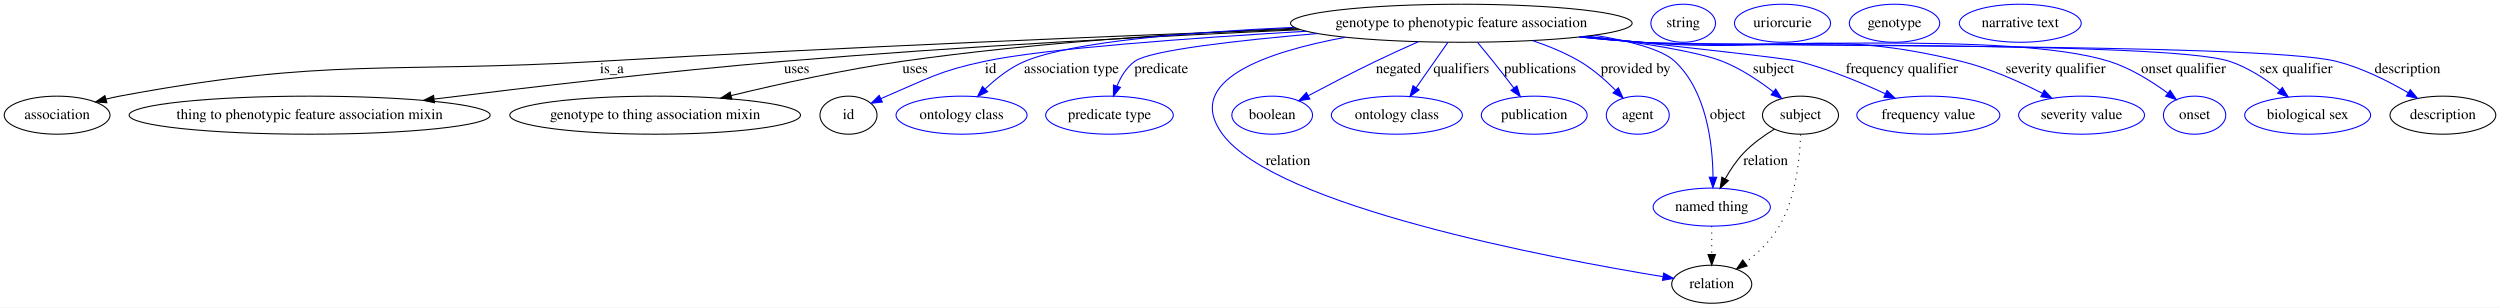
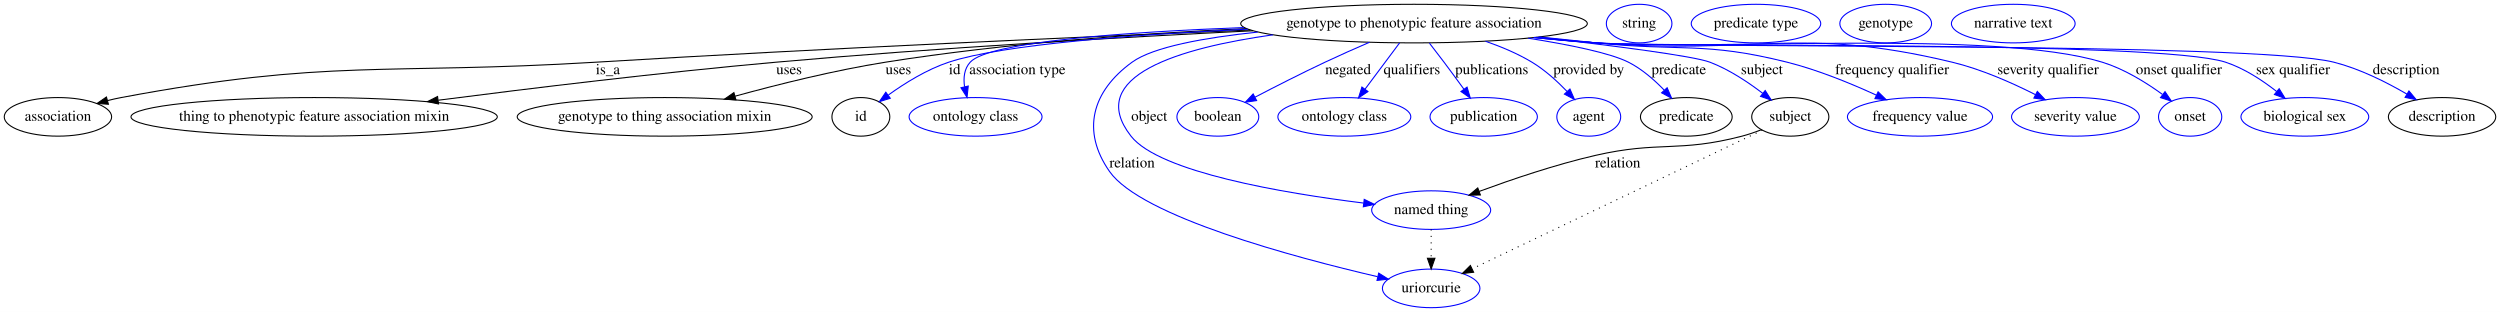
- <svg xmlns="http://www.w3.org/2000/svg" width="2366pt" height="291pt" viewBox="0.00 0.00 2366.09 291.00">
+ <svg xmlns="http://www.w3.org/2000/svg" width="2332pt" height="291pt" viewBox="0.00 0.00 2332.09 291.00">
  <g id="graph0" class="graph" transform="scale(1 1) rotate(0) translate(4 287)">
-     <polygon fill="#ffffff" stroke="transparent" points="-4,4 -4,-287 2362.091,-287 2362.091,4 -4,4" />
+     <polygon fill="#ffffff" stroke="transparent" points="-4,4 -4,-287 2328.091,-287 2328.091,4 -4,4" />
    <g id="node1" class="node">
-       <ellipse fill="none" stroke="#000000" cx="1379.046" cy="-265" rx="161.671" ry="18" />
-       <text text-anchor="middle" x="1379.046" y="-261.3" font-family="Times,serif" font-size="14.00" fill="#000000">genotype to phenotypic feature association</text>
+       <ellipse fill="none" stroke="#000000" cx="1315.046" cy="-265" rx="161.671" ry="18" />
+       <text text-anchor="middle" x="1315.046" y="-261.3" font-family="Times,serif" font-size="14.00" fill="#000000">genotype to phenotypic feature association</text>
    </g>
    <g id="node2" class="node">
      <ellipse fill="none" stroke="#000000" cx="50.046" cy="-178" rx="50.091" ry="18" />
      <text text-anchor="middle" x="50.046" y="-174.3" font-family="Times,serif" font-size="14.00" fill="#000000">association</text>
    </g>
    <g id="edge1" class="edge">
-       <path fill="none" stroke="#000000" d="M1224.632,-259.479C1060.674,-253.313 793.982,-242.414 564.046,-229 361.636,-217.192 308.367,-233.148 109.046,-196 104.9,-195.227 100.634,-194.267 96.383,-193.194" />
-       <polygon fill="#000000" stroke="#000000" points="97.121,-189.768 86.553,-190.523 95.286,-196.523 97.121,-189.768" />
-       <text text-anchor="middle" x="575.046" y="-217.8" font-family="Times,serif" font-size="14.00" fill="#000000">is_a</text>
+       <path fill="none" stroke="#000000" d="M1162.253,-259.014C1008.168,-252.69 763.503,-241.862 552.046,-229 354.975,-217.013 303.103,-232.363 109.046,-196 104.901,-195.223 100.636,-194.26 96.385,-193.185" />
+       <polygon fill="#000000" stroke="#000000" points="97.123,-189.759 86.555,-190.512 95.286,-196.514 97.123,-189.759" />
+       <text text-anchor="middle" x="563.046" y="-217.8" font-family="Times,serif" font-size="14.00" fill="#000000">is_a</text>
    </g>
    <g id="node3" class="node">
      <ellipse fill="none" stroke="#000000" cx="289.046" cy="-178" rx="170.87" ry="18" />
      <text text-anchor="middle" x="289.046" y="-174.3" font-family="Times,serif" font-size="14.00" fill="#000000">thing to phenotypic feature association mixin</text>
    </g>
    <g id="edge2" class="edge">
-       <path fill="none" stroke="#000000" d="M1226.696,-258.89C1096.713,-253.092 904.915,-243.151 738.046,-229 625.401,-219.447 497.308,-204.49 406.848,-193.239" />
-       <polygon fill="#000000" stroke="#000000" points="407.192,-189.755 396.836,-191.99 406.325,-196.701 407.192,-189.755" />
-       <text text-anchor="middle" x="750.046" y="-217.8" font-family="Times,serif" font-size="14.00" fill="#000000">uses</text>
+       <path fill="none" stroke="#000000" d="M1164.785,-258.295C1044.379,-252.348 871.182,-242.503 720.046,-229 613.022,-219.438 491.493,-204.704 404.829,-193.527" />
+       <polygon fill="#000000" stroke="#000000" points="405.068,-190.029 394.702,-192.216 404.17,-196.971 405.068,-190.029" />
+       <text text-anchor="middle" x="732.046" y="-217.8" font-family="Times,serif" font-size="14.00" fill="#000000">uses</text>
    </g>
    <g id="node4" class="node">
      <ellipse fill="none" stroke="#000000" cx="616.046" cy="-178" rx="137.576" ry="18" />
      <text text-anchor="middle" x="616.046" y="-174.3" font-family="Times,serif" font-size="14.00" fill="#000000">genotype to thing association mixin</text>
    </g>
    <g id="edge3" class="edge">
-       <path fill="none" stroke="#000000" d="M1222.464,-260.368C1116.843,-255.769 974.56,-246.708 850.046,-229 795.204,-221.201 734.07,-207.707 688.044,-196.558" />
-       <polygon fill="#000000" stroke="#000000" points="688.71,-193.118 678.165,-194.145 687.049,-199.918 688.71,-193.118" />
-       <text text-anchor="middle" x="862.046" y="-217.8" font-family="Times,serif" font-size="14.00" fill="#000000">uses</text>
+       <path fill="none" stroke="#000000" d="M1158.562,-260.36C1061.254,-255.799 933.812,-246.784 822.046,-229 774.481,-221.432 721.779,-208.295 681.589,-197.25" />
+       <polygon fill="#000000" stroke="#000000" points="682.484,-193.866 671.912,-194.564 680.612,-200.611 682.484,-193.866" />
+       <text text-anchor="middle" x="834.046" y="-217.8" font-family="Times,serif" font-size="14.00" fill="#000000">uses</text>
    </g>
    <g id="node5" class="node">
      <ellipse fill="none" stroke="#000000" cx="799.046" cy="-178" rx="27" ry="18" />
      <text text-anchor="middle" x="799.046" y="-174.3" font-family="Times,serif" font-size="14.00" fill="#000000">id</text>
    </g>
    <g id="edge4" class="edge">
-       <path fill="none" stroke="#0000ff" d="M1232.139,-257.419C1123.165,-251.014 984.17,-240.981 928.046,-229 885.154,-219.844 875.402,-213.173 835.046,-196 833.261,-195.241 831.441,-194.435 829.613,-193.601" />
-       <polygon fill="#0000ff" stroke="#0000ff" points="831.08,-190.423 820.546,-189.287 828.073,-196.744 831.08,-190.423" />
-       <text text-anchor="middle" x="933.546" y="-217.8" font-family="Times,serif" font-size="14.00" fill="#000000">id</text>
+       <path fill="none" stroke="#0000ff" d="M1159.973,-259.792C1056.824,-254.868 931.38,-245.657 881.046,-229 860.689,-222.263 840.206,-209.528 824.803,-198.47" />
+       <polygon fill="#0000ff" stroke="#0000ff" points="826.478,-195.355 816.36,-192.211 822.309,-200.978 826.478,-195.355" />
+       <text text-anchor="middle" x="886.546" y="-217.8" font-family="Times,serif" font-size="14.00" fill="#000000">id</text>
    </g>
    <g id="node7" class="node">
      <ellipse fill="none" stroke="#0000ff" cx="906.046" cy="-178" rx="61.99" ry="18" />
      <text text-anchor="middle" x="906.046" y="-174.3" font-family="Times,serif" font-size="14.00" fill="#000000">ontology class</text>
    </g>
    <g id="edge5" class="edge">
-       <path fill="none" stroke="#0000ff" d="M1220.848,-261.086C1124.315,-256.797 1011.081,-247.814 966.046,-229 952.073,-223.163 938.959,-212.829 928.576,-202.983" />
-       <polygon fill="#0000ff" stroke="#0000ff" points="930.754,-200.211 921.2,-195.631 925.812,-205.169 930.754,-200.211" />
-       <text text-anchor="middle" x="1010.046" y="-217.8" font-family="Times,serif" font-size="14.00" fill="#000000">association type</text>
+       <path fill="none" stroke="#0000ff" d="M1156.45,-261.339C1047.172,-257.126 918.582,-248.128 901.046,-229 895.404,-222.846 894.57,-214.351 895.777,-206.057" />
+       <polygon fill="#0000ff" stroke="#0000ff" points="899.211,-206.746 898.077,-196.212 892.394,-205.154 899.211,-206.746" />
+       <text text-anchor="middle" x="945.046" y="-217.8" font-family="Times,serif" font-size="14.00" fill="#000000">association type</text>
    </g>
    <g id="node8" class="node">
-       <ellipse fill="none" stroke="#0000ff" cx="1046.046" cy="-178" rx="60.389" ry="18" />
-       <text text-anchor="middle" x="1046.046" y="-174.3" font-family="Times,serif" font-size="14.00" fill="#000000">predicate type</text>
+       <ellipse fill="none" stroke="#0000ff" cx="1331.046" cy="-91" rx="55.491" ry="18" />
+       <text text-anchor="middle" x="1331.046" y="-87.3" font-family="Times,serif" font-size="14.00" fill="#000000">named thing</text>
    </g>
    <g id="edge6" class="edge">
-       <path fill="none" stroke="#0000ff" d="M1242.831,-255.242C1166.836,-248.722 1084.57,-239.445 1070.046,-229 1062.195,-223.355 1056.83,-214.469 1053.2,-205.686" />
-       <polygon fill="#0000ff" stroke="#0000ff" points="1056.412,-204.269 1049.8,-195.991 1049.807,-206.585 1056.412,-204.269" />
-       <text text-anchor="middle" x="1095.046" y="-217.8" font-family="Times,serif" font-size="14.00" fill="#000000">predicate</text>
+       <path fill="none" stroke="#0000ff" d="M1183.411,-254.525C1096.866,-242.327 1007.087,-216.106 1051.046,-160 1077.476,-126.266 1193.776,-106.793 1267.927,-97.593" />
+       <polygon fill="#0000ff" stroke="#0000ff" points="1268.589,-101.038 1278.097,-96.363 1267.749,-94.089 1268.589,-101.038" />
+       <text text-anchor="middle" x="1068.046" y="-174.3" font-family="Times,serif" font-size="14.00" fill="#000000">object</text>
    </g>
    <g id="node9" class="node">
-       <ellipse fill="none" stroke="#0000ff" cx="1616.046" cy="-91" rx="55.491" ry="18" />
-       <text text-anchor="middle" x="1616.046" y="-87.3" font-family="Times,serif" font-size="14.00" fill="#000000">named thing</text>
+       <ellipse fill="none" stroke="#0000ff" cx="1331.046" cy="-18" rx="45.492" ry="18" />
+       <text text-anchor="middle" x="1331.046" y="-14.3" font-family="Times,serif" font-size="14.00" fill="#000000">uriorcurie</text>
    </g>
    <g id="edge7" class="edge">
-       <path fill="none" stroke="#0000ff" d="M1504.885,-253.655C1538.46,-248.246 1568.821,-240.374 1581.046,-229 1611.153,-200.986 1616.909,-151.094 1617.25,-119.595" />
-       <polygon fill="#0000ff" stroke="#0000ff" points="1620.748,-119.261 1617.176,-109.287 1613.748,-119.312 1620.748,-119.261" />
-       <text text-anchor="middle" x="1631.046" y="-174.3" font-family="Times,serif" font-size="14.00" fill="#000000">object</text>
+       <path fill="none" stroke="#0000ff" d="M1169.277,-257.068C1119.619,-251.859 1071.675,-243.243 1052.046,-229 1014.584,-201.818 1004.487,-164.906 1031.046,-127 1060.411,-85.086 1203.575,-46.912 1281.037,-28.9" />
+       <polygon fill="#0000ff" stroke="#0000ff" points="1282.095,-32.248 1291.057,-26.598 1280.527,-25.426 1282.095,-32.248" />
+       <text text-anchor="middle" x="1052.046" y="-130.8" font-family="Times,serif" font-size="14.00" fill="#000000">relation</text>
    </g>
    <g id="node10" class="node">
-       <ellipse fill="none" stroke="#0000ff" cx="1200.046" cy="-178" rx="38.194" ry="18" />
-       <text text-anchor="middle" x="1200.046" y="-174.3" font-family="Times,serif" font-size="14.00" fill="#000000">boolean</text>
+       <ellipse fill="none" stroke="#0000ff" cx="1132.046" cy="-178" rx="38.194" ry="18" />
+       <text text-anchor="middle" x="1132.046" y="-174.3" font-family="Times,serif" font-size="14.00" fill="#000000">boolean</text>
    </g>
    <g id="edge8" class="edge">
-       <path fill="none" stroke="#0000ff" d="M1338.444,-247.541C1325.459,-241.801 1311.077,-235.279 1298.046,-229 1276.613,-218.672 1252.941,-206.379 1234.233,-196.45" />
-       <polygon fill="#0000ff" stroke="#0000ff" points="1235.682,-193.256 1225.211,-191.641 1232.389,-199.433 1235.682,-193.256" />
-       <text text-anchor="middle" x="1319.546" y="-217.8" font-family="Times,serif" font-size="14.00" fill="#000000">negated</text>
+       <path fill="none" stroke="#0000ff" d="M1273.444,-247.559C1260.139,-241.82 1245.401,-235.294 1232.046,-229 1210.079,-218.647 1185.803,-206.289 1166.672,-196.331" />
+       <polygon fill="#0000ff" stroke="#0000ff" points="1168.21,-193.186 1157.726,-191.655 1164.967,-199.389 1168.21,-193.186" />
+       <text text-anchor="middle" x="1253.546" y="-217.8" font-family="Times,serif" font-size="14.00" fill="#000000">negated</text>
    </g>
    <g id="node11" class="node">
-       <ellipse fill="none" stroke="#0000ff" cx="1318.046" cy="-178" rx="61.99" ry="18" />
-       <text text-anchor="middle" x="1318.046" y="-174.3" font-family="Times,serif" font-size="14.00" fill="#000000">ontology class</text>
+       <ellipse fill="none" stroke="#0000ff" cx="1250.046" cy="-178" rx="61.99" ry="18" />
+       <text text-anchor="middle" x="1250.046" y="-174.3" font-family="Times,serif" font-size="14.00" fill="#000000">ontology class</text>
    </g>
    <g id="edge9" class="edge">
-       <path fill="none" stroke="#0000ff" d="M1366.406,-246.974C1357.679,-234.526 1345.939,-217.782 1336.211,-203.909" />
-       <polygon fill="#0000ff" stroke="#0000ff" points="1339.067,-201.884 1330.46,-195.706 1333.335,-205.903 1339.067,-201.884" />
-       <text text-anchor="middle" x="1379.046" y="-217.8" font-family="Times,serif" font-size="14.00" fill="#000000">qualifiers</text>
+       <path fill="none" stroke="#0000ff" d="M1301.578,-246.974C1292.278,-234.526 1279.768,-217.782 1269.403,-203.909" />
+       <polygon fill="#0000ff" stroke="#0000ff" points="1272.063,-201.622 1263.274,-195.706 1266.455,-205.812 1272.063,-201.622" />
+       <text text-anchor="middle" x="1313.046" y="-217.8" font-family="Times,serif" font-size="14.00" fill="#000000">qualifiers</text>
    </g>
    <g id="node12" class="node">
-       <ellipse fill="none" stroke="#0000ff" cx="1448.046" cy="-178" rx="50.091" ry="18" />
-       <text text-anchor="middle" x="1448.046" y="-174.3" font-family="Times,serif" font-size="14.00" fill="#000000">publication</text>
+       <ellipse fill="none" stroke="#0000ff" cx="1380.046" cy="-178" rx="50.091" ry="18" />
+       <text text-anchor="middle" x="1380.046" y="-174.3" font-family="Times,serif" font-size="14.00" fill="#000000">publication</text>
    </g>
    <g id="edge10" class="edge">
-       <path fill="none" stroke="#0000ff" d="M1394.457,-246.808C1399.187,-241.144 1404.375,-234.849 1409.046,-229 1415.549,-220.854 1422.506,-211.854 1428.716,-203.711" />
-       <polygon fill="#0000ff" stroke="#0000ff" points="1431.61,-205.688 1434.868,-195.607 1426.034,-201.456 1431.61,-205.688" />
-       <text text-anchor="middle" x="1453.546" y="-217.8" font-family="Times,serif" font-size="14.00" fill="#000000">publications</text>
+       <path fill="none" stroke="#0000ff" d="M1329.409,-246.777C1333.823,-241.111 1338.67,-234.824 1343.046,-229 1349.125,-220.908 1355.644,-212.002 1361.49,-203.929" />
+       <polygon fill="#0000ff" stroke="#0000ff" points="1364.506,-205.731 1367.517,-195.573 1358.828,-201.636 1364.506,-205.731" />
+       <text text-anchor="middle" x="1387.546" y="-217.8" font-family="Times,serif" font-size="14.00" fill="#000000">publications</text>
    </g>
    <g id="node13" class="node">
-       <ellipse fill="none" stroke="#0000ff" cx="1546.046" cy="-178" rx="29.795" ry="18" />
-       <text text-anchor="middle" x="1546.046" y="-174.3" font-family="Times,serif" font-size="14.00" fill="#000000">agent</text>
+       <ellipse fill="none" stroke="#0000ff" cx="1478.046" cy="-178" rx="29.795" ry="18" />
+       <text text-anchor="middle" x="1478.046" y="-174.3" font-family="Times,serif" font-size="14.00" fill="#000000">agent</text>
    </g>
    <g id="edge11" class="edge">
-       <path fill="none" stroke="#0000ff" d="M1446.54,-248.558C1461.728,-243.446 1477.383,-236.993 1491.046,-229 1503.462,-221.736 1515.404,-211.244 1524.969,-201.663" />
-       <polygon fill="#0000ff" stroke="#0000ff" points="1527.686,-203.888 1532.094,-194.254 1522.64,-199.036 1527.686,-203.888" />
-       <text text-anchor="middle" x="1544.046" y="-217.8" font-family="Times,serif" font-size="14.00" fill="#000000">provided by</text>
+       <path fill="none" stroke="#0000ff" d="M1381.727,-248.503C1396.549,-243.404 1411.785,-236.971 1425.046,-229 1437.136,-221.733 1448.661,-211.241 1457.857,-201.66" />
+       <polygon fill="#0000ff" stroke="#0000ff" points="1460.486,-203.972 1464.699,-194.251 1455.343,-199.223 1460.486,-203.972" />
+       <text text-anchor="middle" x="1478.046" y="-217.8" font-family="Times,serif" font-size="14.00" fill="#000000">provided by</text>
    </g>
    <g id="node14" class="node">
-       <ellipse fill="none" stroke="#000000" cx="1616.046" cy="-18" rx="37.894" ry="18" />
-       <text text-anchor="middle" x="1616.046" y="-14.3" font-family="Times,serif" font-size="14.00" fill="#000000">relation</text>
+       <ellipse fill="none" stroke="#000000" cx="1569.046" cy="-178" rx="42.793" ry="18" />
+       <text text-anchor="middle" x="1569.046" y="-174.3" font-family="Times,serif" font-size="14.00" fill="#000000">predicate</text>
    </g>
    <g id="edge12" class="edge">
-       <path fill="none" stroke="#0000ff" d="M1269.309,-251.706C1194.554,-237.894 1115.431,-210.88 1153.046,-160 1203.532,-91.708 1462.673,-42.77 1569.708,-25.168" />
-       <polygon fill="#0000ff" stroke="#0000ff" points="1570.573,-28.574 1579.881,-23.515 1569.449,-21.665 1570.573,-28.574" />
-       <text text-anchor="middle" x="1215.046" y="-130.8" font-family="Times,serif" font-size="14.00" fill="#000000">relation</text>
+       <path fill="none" stroke="#0000ff" d="M1421.507,-251.381C1459.962,-245.298 1498.078,-237.565 1515.046,-229 1527.581,-222.673 1539.222,-212.501 1548.462,-202.9" />
+       <polygon fill="#0000ff" stroke="#0000ff" points="1551.153,-205.144 1555.329,-195.406 1545.992,-200.414 1551.153,-205.144" />
+       <text text-anchor="middle" x="1562.046" y="-217.8" font-family="Times,serif" font-size="14.00" fill="#000000">predicate</text>
    </g>
    <g id="node16" class="node">
-       <ellipse fill="none" stroke="#000000" cx="1700.046" cy="-178" rx="35.995" ry="18" />
-       <text text-anchor="middle" x="1700.046" y="-174.3" font-family="Times,serif" font-size="14.00" fill="#000000">subject</text>
+       <ellipse fill="none" stroke="#000000" cx="1666.046" cy="-178" rx="35.995" ry="18" />
+       <text text-anchor="middle" x="1666.046" y="-174.3" font-family="Times,serif" font-size="14.00" fill="#000000">subject</text>
    </g>
    <g id="edge13" class="edge">
-       <path fill="none" stroke="#0000ff" d="M1498.213,-252.798C1549.285,-246.508 1602.549,-238.224 1626.046,-229 1643.485,-222.154 1660.846,-210.509 1674.364,-200.074" />
-       <polygon fill="#0000ff" stroke="#0000ff" points="1676.613,-202.757 1682.251,-193.787 1672.25,-197.284 1676.613,-202.757" />
-       <text text-anchor="middle" x="1674.546" y="-217.8" font-family="Times,serif" font-size="14.00" fill="#000000">subject</text>
+       <path fill="none" stroke="#0000ff" d="M1431.14,-252.404C1499.601,-244.528 1575.774,-234.808 1591.046,-229 1608.84,-222.232 1626.555,-210.481 1640.297,-199.964" />
+       <polygon fill="#0000ff" stroke="#0000ff" points="1642.633,-202.578 1648.305,-193.63 1638.291,-197.088 1642.633,-202.578" />
+       <text text-anchor="middle" x="1639.546" y="-217.8" font-family="Times,serif" font-size="14.00" fill="#000000">subject</text>
    </g>
    <g id="node18" class="node">
-       <ellipse fill="none" stroke="#0000ff" cx="1821.046" cy="-178" rx="67.688" ry="18" />
-       <text text-anchor="middle" x="1821.046" y="-174.3" font-family="Times,serif" font-size="14.00" fill="#000000">frequency value</text>
+       <ellipse fill="none" stroke="#0000ff" cx="1787.046" cy="-178" rx="67.688" ry="18" />
+       <text text-anchor="middle" x="1787.046" y="-174.3" font-family="Times,serif" font-size="14.00" fill="#000000">frequency value</text>
    </g>
    <g id="edge14" class="edge">
-       <path fill="none" stroke="#0000ff" d="M1496.137,-252.561C1583.003,-243.208 1688.062,-231.578 1698.046,-229 1726.374,-221.685 1756.755,-209.137 1780.236,-198.319" />
-       <polygon fill="#0000ff" stroke="#0000ff" points="1781.956,-201.378 1789.524,-193.964 1778.984,-195.04 1781.956,-201.378" />
-       <text text-anchor="middle" x="1796.046" y="-217.8" font-family="Times,serif" font-size="14.00" fill="#000000">frequency qualifier</text>
+       <path fill="none" stroke="#0000ff" d="M1432.093,-252.534C1449.833,-250.665 1467.923,-248.772 1485.046,-247 1564.138,-238.814 1585.915,-248.325 1663.046,-229 1691.722,-221.815 1722.464,-209.207 1746.165,-198.325" />
+       <polygon fill="#0000ff" stroke="#0000ff" points="1747.959,-201.35 1755.536,-193.944 1744.995,-195.009 1747.959,-201.35" />
+       <text text-anchor="middle" x="1761.046" y="-217.8" font-family="Times,serif" font-size="14.00" fill="#000000">frequency qualifier</text>
    </g>
    <g id="node19" class="node">
-       <ellipse fill="none" stroke="#0000ff" cx="1966.046" cy="-178" rx="59.59" ry="18" />
-       <text text-anchor="middle" x="1966.046" y="-174.3" font-family="Times,serif" font-size="14.00" fill="#000000">severity value</text>
+       <ellipse fill="none" stroke="#0000ff" cx="1932.046" cy="-178" rx="59.59" ry="18" />
+       <text text-anchor="middle" x="1932.046" y="-174.3" font-family="Times,serif" font-size="14.00" fill="#000000">severity value</text>
    </g>
    <g id="edge15" class="edge">
-       <path fill="none" stroke="#0000ff" d="M1493.283,-252.173C1511.906,-250.292 1531.003,-248.49 1549.046,-247 1683.492,-235.895 1721.008,-261.067 1852.046,-229 1878.95,-222.416 1907.392,-209.703 1929.136,-198.617" />
-       <polygon fill="#0000ff" stroke="#0000ff" points="1930.769,-201.713 1938.021,-193.989 1927.535,-195.505 1930.769,-201.713" />
-       <text text-anchor="middle" x="1941.546" y="-217.8" font-family="Times,serif" font-size="14.00" fill="#000000">severity qualifier</text>
+       <path fill="none" stroke="#0000ff" d="M1428.818,-252.138C1447.588,-250.25 1466.851,-248.456 1485.046,-247 1632.347,-235.216 1673.362,-263.521 1817.046,-229 1844.175,-222.482 1872.866,-209.769 1894.804,-198.667" />
+       <polygon fill="#0000ff" stroke="#0000ff" points="1896.494,-201.733 1903.768,-194.03 1893.278,-195.516 1896.494,-201.733" />
+       <text text-anchor="middle" x="1906.546" y="-217.8" font-family="Times,serif" font-size="14.00" fill="#000000">severity qualifier</text>
    </g>
    <g id="node20" class="node">
-       <ellipse fill="none" stroke="#0000ff" cx="2073.046" cy="-178" rx="29.497" ry="18" />
-       <text text-anchor="middle" x="2073.046" y="-174.3" font-family="Times,serif" font-size="14.00" fill="#000000">onset</text>
+       <ellipse fill="none" stroke="#0000ff" cx="2039.046" cy="-178" rx="29.497" ry="18" />
+       <text text-anchor="middle" x="2039.046" y="-174.3" font-family="Times,serif" font-size="14.00" fill="#000000">onset</text>
    </g>
    <g id="edge16" class="edge">
-       <path fill="none" stroke="#0000ff" d="M1491.887,-252.015C1510.946,-250.119 1530.546,-248.354 1549.046,-247 1647.309,-239.809 1897.957,-258.235 1992.046,-229 2012.209,-222.735 2032.312,-210.125 2047.446,-199.012" />
-       <polygon fill="#0000ff" stroke="#0000ff" points="2049.904,-201.54 2055.746,-192.701 2045.667,-195.968 2049.904,-201.54" />
-       <text text-anchor="middle" x="2062.546" y="-217.8" font-family="Times,serif" font-size="14.00" fill="#000000">onset qualifier</text>
+       <path fill="none" stroke="#0000ff" d="M1427.427,-252.021C1446.63,-250.113 1466.396,-248.341 1485.046,-247 1589.74,-239.47 1856.684,-259.745 1957.046,-229 1977.413,-222.761 1997.763,-210.151 2013.095,-199.032" />
+       <polygon fill="#0000ff" stroke="#0000ff" points="2015.611,-201.52 2021.505,-192.717 2011.407,-195.923 2015.611,-201.52" />
+       <text text-anchor="middle" x="2028.546" y="-217.8" font-family="Times,serif" font-size="14.00" fill="#000000">onset qualifier</text>
    </g>
    <g id="node21" class="node">
-       <ellipse fill="none" stroke="#0000ff" cx="2180.046" cy="-178" rx="59.59" ry="18" />
-       <text text-anchor="middle" x="2180.046" y="-174.3" font-family="Times,serif" font-size="14.00" fill="#000000">biological sex</text>
+       <ellipse fill="none" stroke="#0000ff" cx="2146.046" cy="-178" rx="59.59" ry="18" />
+       <text text-anchor="middle" x="2146.046" y="-174.3" font-family="Times,serif" font-size="14.00" fill="#000000">biological sex</text>
    </g>
    <g id="edge17" class="edge">
-       <path fill="none" stroke="#0000ff" d="M1490.963,-251.974C1510.31,-250.059 1530.244,-248.297 1549.046,-247 1610.82,-242.737 2047.226,-248.353 2106.046,-229 2123.474,-223.266 2140.506,-212.038 2153.827,-201.574" />
-       <polygon fill="#0000ff" stroke="#0000ff" points="2156.082,-204.251 2161.612,-195.214 2151.654,-198.83 2156.082,-204.251" />
-       <text text-anchor="middle" x="2169.046" y="-217.8" font-family="Times,serif" font-size="14.00" fill="#000000">sex qualifier</text>
+       <path fill="none" stroke="#0000ff" d="M1426.961,-251.947C1446.309,-250.035 1466.243,-248.282 1485.046,-247 1550.147,-242.561 2010.045,-249.343 2072.046,-229 2089.479,-223.28 2106.511,-212.054 2119.831,-201.587" />
+       <polygon fill="#0000ff" stroke="#0000ff" points="2122.088,-204.262 2127.616,-195.224 2117.658,-198.843 2122.088,-204.262" />
+       <text text-anchor="middle" x="2135.046" y="-217.8" font-family="Times,serif" font-size="14.00" fill="#000000">sex qualifier</text>
    </g>
    <g id="node22" class="node">
-       <ellipse fill="none" stroke="#000000" cx="2308.046" cy="-178" rx="50.091" ry="18" />
-       <text text-anchor="middle" x="2308.046" y="-174.3" font-family="Times,serif" font-size="14.00" fill="#000000">description</text>
+       <ellipse fill="none" stroke="#000000" cx="2274.046" cy="-178" rx="50.091" ry="18" />
+       <text text-anchor="middle" x="2274.046" y="-174.3" font-family="Times,serif" font-size="14.00" fill="#000000">description</text>
    </g>
    <g id="edge18" class="edge">
-       <path fill="none" stroke="#0000ff" d="M1490.501,-251.94C1509.992,-250.016 1530.093,-248.261 1549.046,-247 1622.023,-242.146 2136.135,-246.916 2207.046,-229 2231.214,-222.894 2256.24,-210.309 2275.335,-199.169" />
-       <polygon fill="#0000ff" stroke="#0000ff" points="2277.154,-202.159 2283.933,-194.017 2273.556,-196.155 2277.154,-202.159" />
-       <text text-anchor="middle" x="2274.546" y="-217.8" font-family="Times,serif" font-size="14.00" fill="#000000">description</text>
+       <path fill="none" stroke="#0000ff" d="M1426.499,-251.921C1445.991,-249.999 1466.092,-248.249 1485.046,-247 1561.351,-241.97 2098.894,-247.688 2173.046,-229 2197.218,-222.908 2222.244,-210.324 2241.337,-199.18" />
+       <polygon fill="#0000ff" stroke="#0000ff" points="2243.158,-202.17 2249.936,-194.026 2239.559,-196.166 2243.158,-202.17" />
+       <text text-anchor="middle" x="2240.546" y="-217.8" font-family="Times,serif" font-size="14.00" fill="#000000">description</text>
    </g>
    <g id="node6" class="node">
-       <ellipse fill="none" stroke="#0000ff" cx="1589.046" cy="-265" rx="30.595" ry="18" />
-       <text text-anchor="middle" x="1589.046" y="-261.3" font-family="Times,serif" font-size="14.00" fill="#000000">string</text>
+       <ellipse fill="none" stroke="#0000ff" cx="1525.046" cy="-265" rx="30.595" ry="18" />
+       <text text-anchor="middle" x="1525.046" y="-261.3" font-family="Times,serif" font-size="14.00" fill="#000000">string</text>
    </g>
    <g id="edge21" class="edge">
-       <path fill="none" stroke="#000000" stroke-dasharray="1,5" d="M1616.046,-72.955C1616.046,-64.883 1616.046,-55.176 1616.046,-46.182" />
-       <polygon fill="#000000" stroke="#000000" points="1619.546,-46.09 1616.046,-36.09 1612.546,-46.09 1619.546,-46.09" />
+       <path fill="none" stroke="#000000" stroke-dasharray="1,5" d="M1331.046,-72.955C1331.046,-64.883 1331.046,-55.176 1331.046,-46.182" />
+       <polygon fill="#000000" stroke="#000000" points="1334.546,-46.09 1331.046,-36.09 1327.546,-46.09 1334.546,-46.09" />
    </g>
    <g id="node15" class="node">
-       <ellipse fill="none" stroke="#0000ff" cx="1683.046" cy="-265" rx="45.492" ry="18" />
-       <text text-anchor="middle" x="1683.046" y="-261.3" font-family="Times,serif" font-size="14.00" fill="#000000">uriorcurie</text>
+       <ellipse fill="none" stroke="#0000ff" cx="1634.046" cy="-265" rx="60.389" ry="18" />
+       <text text-anchor="middle" x="1634.046" y="-261.3" font-family="Times,serif" font-size="14.00" fill="#000000">predicate type</text>
    </g>
    <g id="edge19" class="edge">
-       <path fill="none" stroke="#000000" d="M1675.423,-164.85C1665.524,-158.776 1654.482,-150.925 1646.046,-142 1639.38,-134.949 1633.55,-126.158 1628.845,-117.872" />
-       <polygon fill="#000000" stroke="#000000" points="1631.825,-116.022 1624.027,-108.85 1625.65,-119.319 1631.825,-116.022" />
-       <text text-anchor="middle" x="1667.046" y="-130.8" font-family="Times,serif" font-size="14.00" fill="#000000">relation</text>
+       <path fill="none" stroke="#000000" d="M1639.287,-166.029C1633.371,-163.742 1627.07,-161.574 1621.046,-160 1561.628,-144.475 1543.893,-155.773 1484.046,-142 1446.867,-133.444 1405.922,-119.548 1375.753,-108.421" />
+       <polygon fill="#000000" stroke="#000000" points="1376.947,-105.131 1366.354,-104.915 1374.501,-111.689 1376.947,-105.131" />
+       <text text-anchor="middle" x="1505.046" y="-130.8" font-family="Times,serif" font-size="14.00" fill="#000000">relation</text>
    </g>
    <g id="edge20" class="edge">
-       <path fill="none" stroke="#000000" stroke-dasharray="1,5" d="M1700.14,-159.657C1699.48,-137.649 1695.845,-100.305 1680.046,-73 1672.117,-59.297 1659.478,-47.362 1647.518,-38.145" />
-       <polygon fill="#000000" stroke="#000000" points="1649.549,-35.294 1639.413,-32.209 1645.413,-40.942 1649.549,-35.294" />
+       <path fill="none" stroke="#000000" stroke-dasharray="1,5" d="M1640.037,-165.578C1581.308,-137.528 1438.191,-69.174 1369.316,-36.278" />
+       <polygon fill="#000000" stroke="#000000" points="1370.639,-33.032 1360.107,-31.88 1367.622,-39.348 1370.639,-33.032" />
    </g>
    <g id="node17" class="node">
-       <ellipse fill="none" stroke="#0000ff" cx="1789.046" cy="-265" rx="42.793" ry="18" />
-       <text text-anchor="middle" x="1789.046" y="-261.3" font-family="Times,serif" font-size="14.00" fill="#000000">genotype</text>
+       <ellipse fill="none" stroke="#0000ff" cx="1755.046" cy="-265" rx="42.793" ry="18" />
+       <text text-anchor="middle" x="1755.046" y="-261.3" font-family="Times,serif" font-size="14.00" fill="#000000">genotype</text>
    </g>
    <g id="node23" class="node">
-       <ellipse fill="none" stroke="#0000ff" cx="1908.046" cy="-265" rx="57.69" ry="18" />
-       <text text-anchor="middle" x="1908.046" y="-261.3" font-family="Times,serif" font-size="14.00" fill="#000000">narrative text</text>
+       <ellipse fill="none" stroke="#0000ff" cx="1874.046" cy="-265" rx="57.69" ry="18" />
+       <text text-anchor="middle" x="1874.046" y="-261.3" font-family="Times,serif" font-size="14.00" fill="#000000">narrative text</text>
    </g>
  </g>
</svg>
